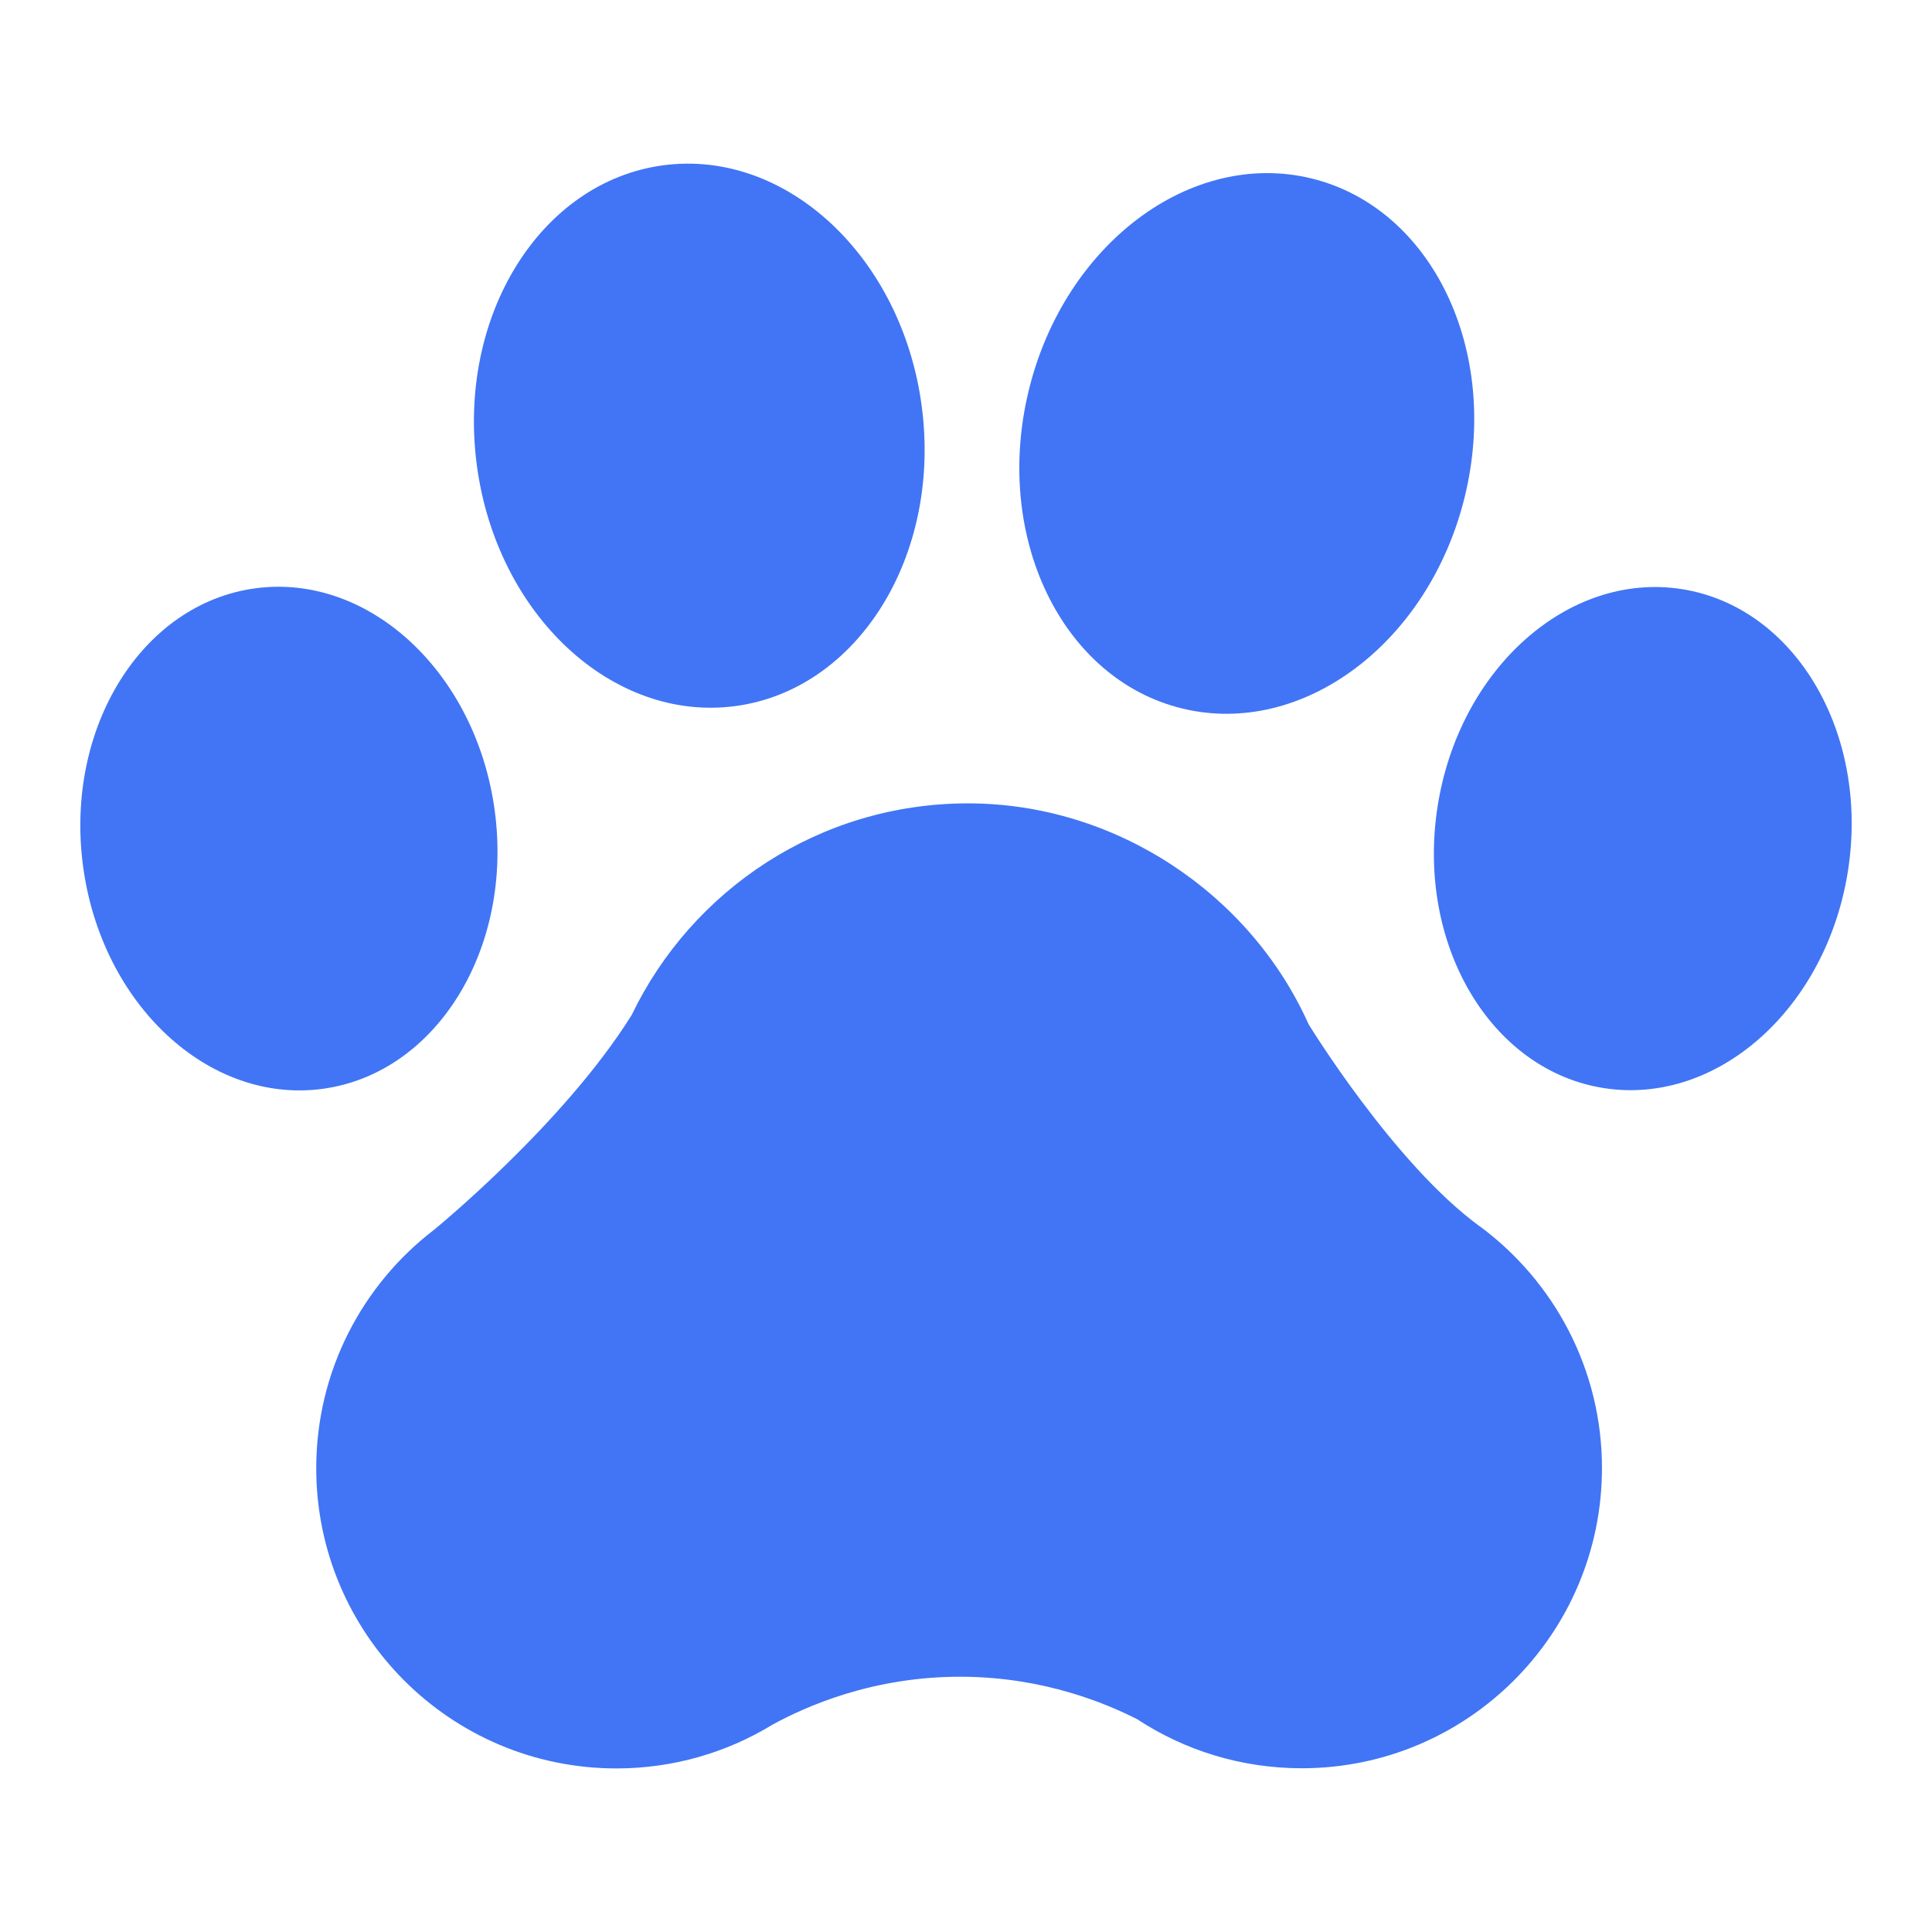
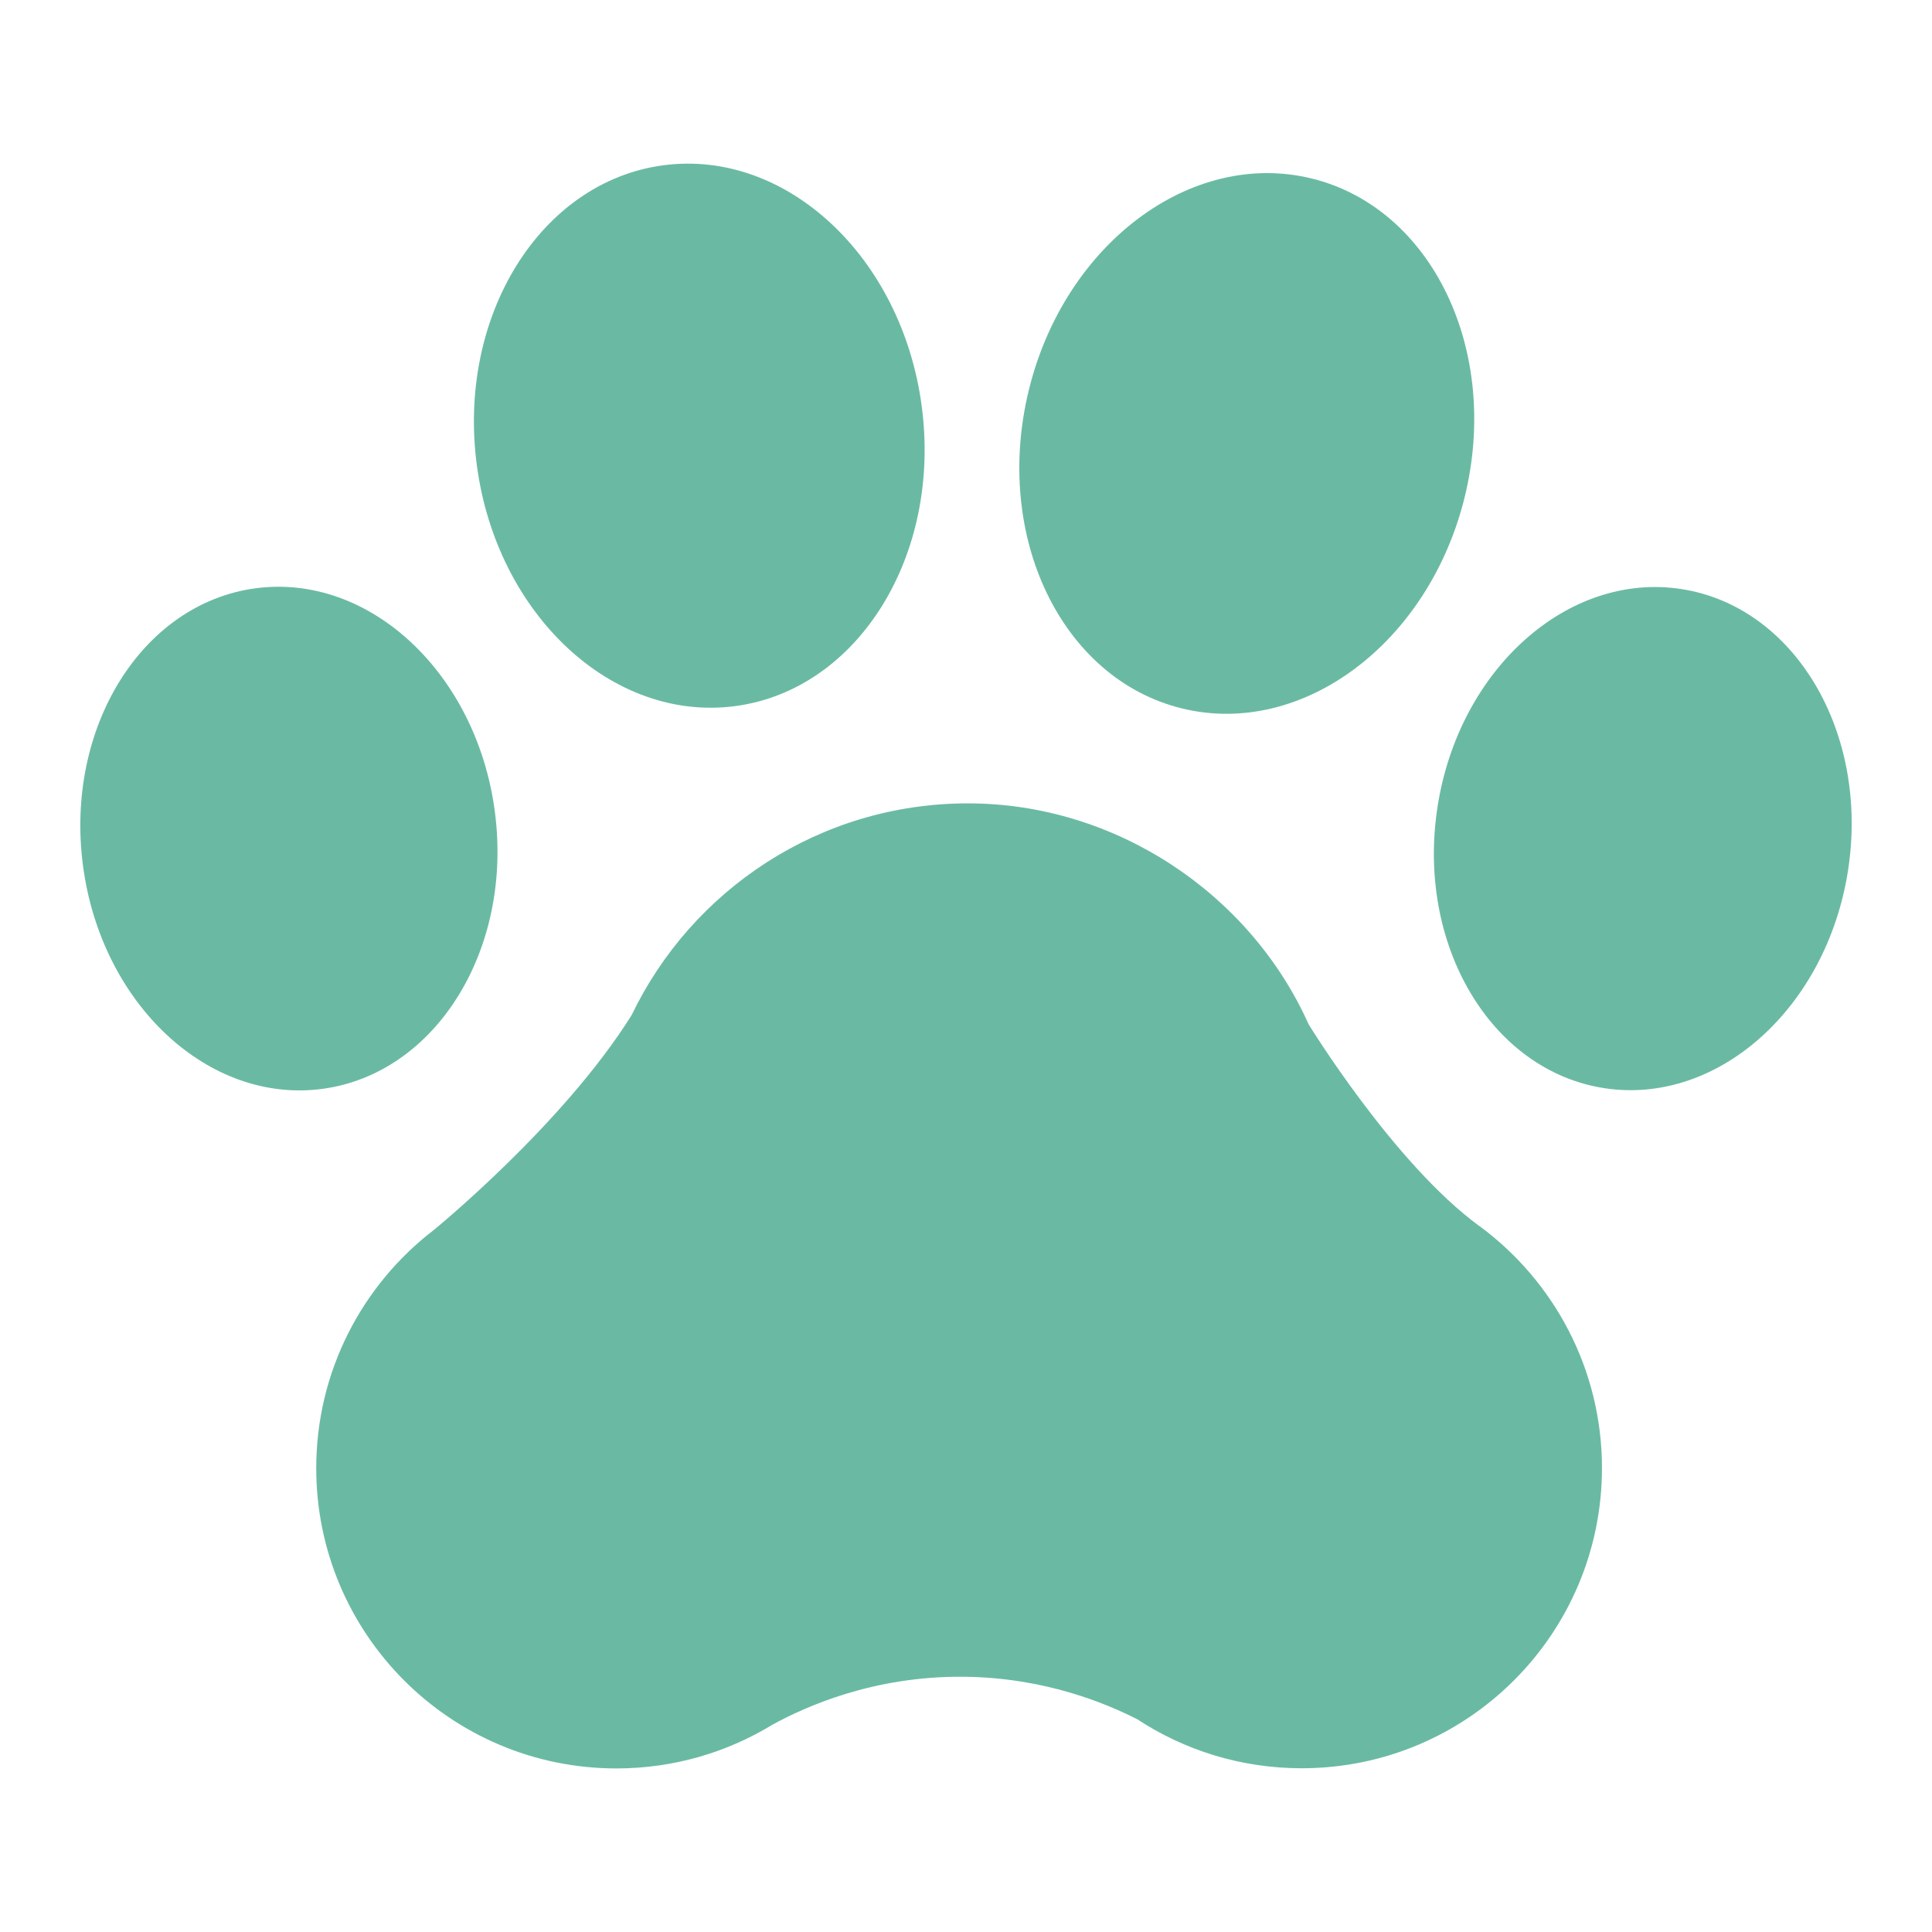
- <svg xmlns="http://www.w3.org/2000/svg" version="1.1" viewBox="0 0 113.39 113.39">
+ <svg xmlns="http://www.w3.org/2000/svg" id="Layer_13" viewBox="0 0 113.39 113.39">
  <defs>
-     <style>
-       .cls-1 {
-         fill: #4175f5;
-       }
-     </style>
+     <style>.cls-1{fill:#6abaa3;}</style>
  </defs>
-   <g>
-     <g id="Layer_13">
-       <g>
-         <ellipse class="cls-1" cx="16.96" cy="49.22" rx="12.19" ry="14.82" transform="translate(-6.34 2.66) rotate(-7.57)" />
-         <ellipse class="cls-1" cx="41.04" cy="25.57" rx="13.17" ry="16.01" transform="translate(-3.01 5.63) rotate(-7.57)" />
-         <ellipse class="cls-1" cx="96.41" cy="49.22" rx="14.82" ry="12.19" transform="translate(32.98 136.93) rotate(-81.17)" />
-         <path class="cls-1" d="M86.82,71.95c4.36,3.21,7.2,8.38,7.2,14.21,0,9.73-7.89,17.62-17.62,17.62-3.57,0-6.89-1.06-9.66-2.88-1.84-.93-5.42-2.44-10.15-2.49-5.38-.06-9.4,1.8-11.25,2.81-2.67,1.63-5.81,2.57-9.16,2.57-9.73,0-17.62-7.89-17.62-17.62,0-5.7,2.71-10.77,6.91-13.99,0,0,7.61-6.2,11.61-12.62,3.53-7.34,11.04-12.41,19.73-12.41s16.57,5.32,19.99,12.96c0,0,5.01,8.19,10.04,11.86" />
-         <ellipse class="cls-1" cx="73.17" cy="26.03" rx="16.01" ry="13.17" transform="translate(30.51 90.92) rotate(-76.26)" />
-       </g>
-     </g>
-   </g>
+   <ellipse class="cls-1" cx="16.96" cy="49.22" rx="12.19" ry="14.82" transform="translate(-6.34 2.66) rotate(-7.57)" />
+   <ellipse class="cls-1" cx="41.04" cy="25.57" rx="13.17" ry="16.01" transform="translate(-3.01 5.63) rotate(-7.57)" />
+   <ellipse class="cls-1" cx="96.41" cy="49.22" rx="14.82" ry="12.19" transform="translate(32.98 136.93) rotate(-81.17)" />
+   <path class="cls-1" d="M86.82,71.95c4.36,3.21,7.2,8.38,7.2,14.21,0,9.73-7.89,17.62-17.62,17.62-3.57,0-6.89-1.06-9.66-2.88-1.84-.93-5.42-2.44-10.15-2.49-5.38-.06-9.4,1.8-11.25,2.81-2.67,1.63-5.81,2.57-9.16,2.57-9.73,0-17.62-7.89-17.62-17.62,0-5.7,2.71-10.77,6.91-13.99,0,0,7.61-6.2,11.61-12.62,3.53-7.34,11.04-12.41,19.73-12.41s16.57,5.32,19.99,12.96c0,0,5.01,8.19,10.04,11.86" />
+   <ellipse class="cls-1" cx="73.17" cy="26.03" rx="16.01" ry="13.17" transform="translate(30.51 90.92) rotate(-76.26)" />
</svg>
